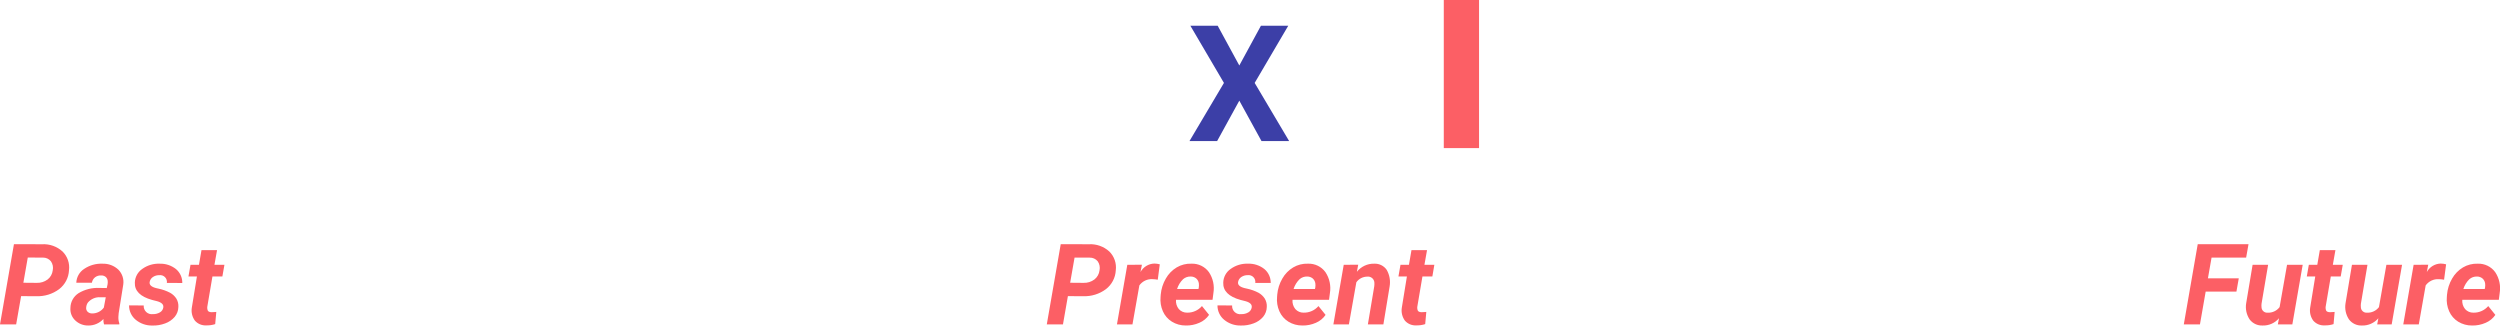
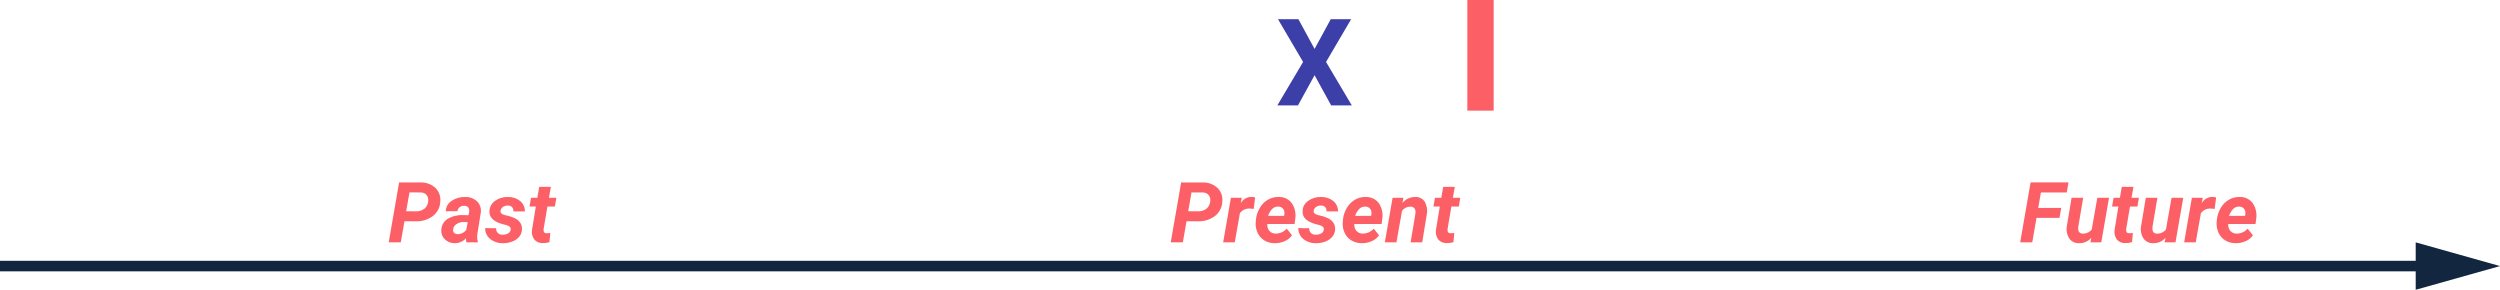
- <svg xmlns="http://www.w3.org/2000/svg" width="354.489" height="46.158" viewBox="0 0 354.489 46.158">
-   <g id="Grupo_170185" data-name="Grupo 170185" transform="translate(-940.277 -696)">
-     <path id="Trazado_165138" data-name="Trazado 165138" d="M11.27,12.992,10.566,17H8.277L10.254,5.625l3.984.008a3.986,3.986,0,0,1,2.9,1.023,3.174,3.174,0,0,1,.922,2.672A3.592,3.592,0,0,1,16.664,12a5.075,5.075,0,0,1-3.238,1Zm.32-1.9,1.906.016a2.41,2.41,0,0,0,1.531-.477,1.918,1.918,0,0,0,.727-1.289,1.646,1.646,0,0,0-.262-1.3,1.418,1.418,0,0,0-1.121-.516l-2.156-.008ZM23.027,17a2.281,2.281,0,0,1-.086-.766,2.863,2.863,0,0,1-2.156.922,2.594,2.594,0,0,1-1.84-.723,2.186,2.186,0,0,1-.684-1.746,2.527,2.527,0,0,1,1.16-2.121,5.266,5.266,0,0,1,2.965-.738l1.031.016.109-.508a1.764,1.764,0,0,0,.023-.492.846.846,0,0,0-.277-.574.955.955,0,0,0-.629-.215,1.345,1.345,0,0,0-.875.254,1.231,1.231,0,0,0-.461.777l-2.211.008a2.457,2.457,0,0,1,1.113-1.965,4.312,4.312,0,0,1,2.613-.738,3.117,3.117,0,0,1,2.25.855,2.5,2.5,0,0,1,.68,2.121l-.648,4.047-.039.5a2.412,2.412,0,0,0,.133.938L25.191,17Zm-1.7-1.555A2.017,2.017,0,0,0,23,14.617l.273-1.461-.766-.008a2.139,2.139,0,0,0-1.758.742,1.292,1.292,0,0,0-.242.633.75.75,0,0,0,.176.668A.891.891,0,0,0,21.332,15.445Zm10.1-.828q.125-.625-.867-.906l-.711-.18q-2.523-.7-2.453-2.453a2.428,2.428,0,0,1,1.059-1.949,3.942,3.942,0,0,1,2.457-.738,3.536,3.536,0,0,1,2.313.758,2.5,2.5,0,0,1,.9,1.977l-2.187-.008a.963.963,0,0,0-1.078-1.1,1.552,1.552,0,0,0-.895.258,1.061,1.061,0,0,0-.465.7q-.117.625.945.883l.313.07a6.285,6.285,0,0,1,1.648.59,2.488,2.488,0,0,1,.879.824,2.04,2.04,0,0,1,.285,1.18,2.251,2.251,0,0,1-.52,1.406,3.18,3.18,0,0,1-1.359.93,4.736,4.736,0,0,1-1.816.3,3.568,3.568,0,0,1-2.344-.809,2.607,2.607,0,0,1-.953-2.051l2.078.016a1.142,1.142,0,0,0,1.3,1.227,1.845,1.845,0,0,0,1-.25A.987.987,0,0,0,31.434,14.617Zm7.625-8.148-.367,2.078H40.1L39.809,10.2H38.4l-.719,4.234a1.077,1.077,0,0,0,.063.609q.109.211.531.227.125.008.672-.039l-.156,1.727a3.706,3.706,0,0,1-1.266.18,1.985,1.985,0,0,1-1.617-.68,2.456,2.456,0,0,1-.437-1.8L36.2,10.2H35l.289-1.656h1.2l.359-2.078Z" transform="translate(932 725)" fill="#fc5f65" />
-     <path id="Trazado_165136" data-name="Trazado 165136" d="M4.7,12.992,4,17H1.707L3.684,5.625l3.984.008a3.986,3.986,0,0,1,2.9,1.023,3.174,3.174,0,0,1,.922,2.672A3.592,3.592,0,0,1,10.094,12a5.075,5.075,0,0,1-3.238,1Zm.32-1.9,1.906.016a2.41,2.41,0,0,0,1.531-.477,1.918,1.918,0,0,0,.727-1.289,1.646,1.646,0,0,0-.262-1.3A1.418,1.418,0,0,0,7.8,7.531L5.645,7.523Zm12.422-.43a4.548,4.548,0,0,0-.742-.078,2.136,2.136,0,0,0-1.867.883L13.855,17h-2.2l1.469-8.453,2.07-.008-.2,1.031a2.325,2.325,0,0,1,1.969-1.2,3.214,3.214,0,0,1,.766.109Zm3.969,6.492a3.677,3.677,0,0,1-1.965-.543,3.292,3.292,0,0,1-1.277-1.469,4.093,4.093,0,0,1-.328-2.059l.023-.312a5.465,5.465,0,0,1,.719-2.266,4.341,4.341,0,0,1,1.547-1.59,3.827,3.827,0,0,1,2.094-.527,2.924,2.924,0,0,1,2.473,1.2,4.117,4.117,0,0,1,.637,2.962l-.125.962h-5.18a1.814,1.814,0,0,0,.4,1.313,1.521,1.521,0,0,0,1.172.508,2.7,2.7,0,0,0,2.109-.937l1.008,1.25A3.135,3.135,0,0,1,23.34,16.77,4.5,4.5,0,0,1,21.41,17.156Zm.7-6.945a1.565,1.565,0,0,0-1.082.383,3.363,3.363,0,0,0-.848,1.383h3.031l.047-.2a2.071,2.071,0,0,0,.008-.594,1.134,1.134,0,0,0-.383-.707A1.2,1.2,0,0,0,22.113,10.211Zm8.648,4.406q.125-.625-.867-.906l-.711-.18q-2.523-.7-2.453-2.453a2.428,2.428,0,0,1,1.059-1.949,3.942,3.942,0,0,1,2.457-.738,3.536,3.536,0,0,1,2.313.758,2.5,2.5,0,0,1,.9,1.977l-2.187-.008a.963.963,0,0,0-1.078-1.1,1.552,1.552,0,0,0-.895.258,1.061,1.061,0,0,0-.465.7q-.117.625.945.883l.313.07a6.285,6.285,0,0,1,1.648.59,2.488,2.488,0,0,1,.879.824,2.04,2.04,0,0,1,.285,1.18,2.251,2.251,0,0,1-.52,1.406,3.18,3.18,0,0,1-1.359.93,4.736,4.736,0,0,1-1.816.3,3.568,3.568,0,0,1-2.344-.809A2.607,2.607,0,0,1,25.91,14.3l2.078.016a1.142,1.142,0,0,0,1.3,1.227,1.845,1.845,0,0,0,1-.25A.987.987,0,0,0,30.762,14.617Zm7.172,2.539a3.677,3.677,0,0,1-1.965-.543,3.292,3.292,0,0,1-1.277-1.469,4.093,4.093,0,0,1-.328-2.059l.023-.312a5.465,5.465,0,0,1,.719-2.266,4.341,4.341,0,0,1,1.547-1.59,3.827,3.827,0,0,1,2.094-.527,2.924,2.924,0,0,1,2.473,1.2,4.117,4.117,0,0,1,.637,2.962l-.125.962h-5.18a1.814,1.814,0,0,0,.4,1.313,1.521,1.521,0,0,0,1.172.508A2.7,2.7,0,0,0,40.23,14.4l1.008,1.25a3.135,3.135,0,0,1-1.375,1.121A4.5,4.5,0,0,1,37.934,17.156Zm.7-6.945a1.565,1.565,0,0,0-1.082.383,3.363,3.363,0,0,0-.848,1.383h3.031l.047-.2a2.071,2.071,0,0,0,.008-.594,1.134,1.134,0,0,0-.383-.707A1.2,1.2,0,0,0,38.637,10.211Zm7.234-1.672-.187,1a3.042,3.042,0,0,1,2.461-1.148,2.028,2.028,0,0,1,1.766.875,3.526,3.526,0,0,1,.414,2.359L49.434,17h-2.2l.906-5.4a2.528,2.528,0,0,0,.016-.555.9.9,0,0,0-1-.82,1.9,1.9,0,0,0-1.555.8L44.543,17h-2.2l1.469-8.453Zm9.758-2.07-.367,2.078h1.406L56.379,10.2H54.973l-.719,4.234a1.077,1.077,0,0,0,.063.609q.109.211.531.227.125.008.672-.039l-.156,1.727a3.706,3.706,0,0,1-1.266.18,1.985,1.985,0,0,1-1.617-.68,2.456,2.456,0,0,1-.437-1.8L52.77,10.2h-1.2l.289-1.656h1.2l.359-2.078Z" transform="translate(1087 725)" fill="#fc5f65" />
-     <path id="Trazado_165137" data-name="Trazado 165137" d="M18.391,12.352H14.031L13.219,17H10.93L12.906,5.625h7.2l-.336,1.9H14.867l-.516,2.938h4.375Zm6.039,3.773A2.919,2.919,0,0,1,22.1,17.156a2.172,2.172,0,0,1-1.844-.875,3.2,3.2,0,0,1-.484-2.266l.914-5.469h2.2l-.93,5.5a2.175,2.175,0,0,0-.008.485.8.8,0,0,0,.867.806,2.014,2.014,0,0,0,1.7-.79l1.055-6h2.219L26.32,17H24.266Zm8-9.656-.367,2.078h1.406L33.18,10.2H31.773l-.719,4.234a1.077,1.077,0,0,0,.063.609q.109.211.531.227.125.008.672-.039l-.156,1.727a3.706,3.706,0,0,1-1.266.18,1.985,1.985,0,0,1-1.617-.68,2.456,2.456,0,0,1-.437-1.8L29.57,10.2h-1.2l.289-1.656h1.2l.359-2.078Zm6.086,9.656a2.919,2.919,0,0,1-2.328,1.031,2.172,2.172,0,0,1-1.844-.875,3.2,3.2,0,0,1-.484-2.266l.914-5.469h2.2l-.93,5.5a2.175,2.175,0,0,0-.008.485.8.8,0,0,0,.867.806,2.014,2.014,0,0,0,1.7-.79l1.055-6h2.219L40.406,17H38.352Zm9.32-5.461a4.548,4.548,0,0,0-.742-.078,2.136,2.136,0,0,0-1.867.883L44.25,17h-2.2l1.469-8.453,2.07-.008-.2,1.031a2.325,2.325,0,0,1,1.969-1.2,3.214,3.214,0,0,1,.766.109ZM51.8,17.156a3.677,3.677,0,0,1-1.965-.543,3.292,3.292,0,0,1-1.277-1.469,4.093,4.093,0,0,1-.328-2.059l.023-.312a5.465,5.465,0,0,1,.719-2.266,4.341,4.341,0,0,1,1.547-1.59,3.827,3.827,0,0,1,2.094-.527,2.924,2.924,0,0,1,2.473,1.2,4.117,4.117,0,0,1,.637,2.962l-.125.962h-5.18a1.814,1.814,0,0,0,.4,1.313,1.521,1.521,0,0,0,1.172.508A2.7,2.7,0,0,0,54.1,14.4l1.008,1.25a3.135,3.135,0,0,1-1.375,1.121A4.5,4.5,0,0,1,51.8,17.156Zm.7-6.945a1.565,1.565,0,0,0-1.082.383,3.363,3.363,0,0,0-.848,1.383h3.031l.047-.2a2.071,2.071,0,0,0,.008-.594,1.134,1.134,0,0,0-.383-.707A1.2,1.2,0,0,0,52.508,10.211Z" transform="translate(1239 725)" fill="#fc5f65" />
-     <path id="Trazado_165135" data-name="Trazado 165135" d="M.006-10.714l3.066-5.638H6.946L2.184-8.243,7.07,0H3.15L.006-5.728-3.139,0H-7.058l4.885-8.243-4.762-8.108H-3.06Z" transform="translate(1116 716)" fill="#3c3fa7" />
-     <rect id="Rectángulo_40985" data-name="Rectángulo 40985" width="5" height="21" transform="translate(1145 696)" fill="#fc5f65" />
+ <svg xmlns="http://www.w3.org/2000/svg" width="474.5" height="55" viewBox="0 0 474.5 55">
+   <g id="Grupo_170215" data-name="Grupo 170215" transform="translate(-866.5 -696)">
+     <path id="Trazado_165287" data-name="Trazado 165287" d="M11.27,12.992,10.566,17H8.277L10.254,5.625l3.984.008a3.986,3.986,0,0,1,2.9,1.023,3.174,3.174,0,0,1,.922,2.672A3.592,3.592,0,0,1,16.664,12a5.075,5.075,0,0,1-3.238,1Zm.32-1.9,1.906.016a2.41,2.41,0,0,0,1.531-.477,1.918,1.918,0,0,0,.727-1.289,1.646,1.646,0,0,0-.262-1.3,1.418,1.418,0,0,0-1.121-.516l-2.156-.008ZM23.027,17a2.281,2.281,0,0,1-.086-.766,2.863,2.863,0,0,1-2.156.922,2.594,2.594,0,0,1-1.84-.723,2.186,2.186,0,0,1-.684-1.746,2.527,2.527,0,0,1,1.16-2.121,5.266,5.266,0,0,1,2.965-.738l1.031.016.109-.508a1.764,1.764,0,0,0,.023-.492.846.846,0,0,0-.277-.574.955.955,0,0,0-.629-.215,1.345,1.345,0,0,0-.875.254,1.231,1.231,0,0,0-.461.777l-2.211.008a2.457,2.457,0,0,1,1.113-1.965,4.312,4.312,0,0,1,2.613-.738,3.117,3.117,0,0,1,2.25.855,2.5,2.5,0,0,1,.68,2.121l-.648,4.047-.039.5a2.412,2.412,0,0,0,.133.938L25.191,17Zm-1.7-1.555A2.017,2.017,0,0,0,23,14.617l.273-1.461-.766-.008a2.139,2.139,0,0,0-1.758.742,1.292,1.292,0,0,0-.242.633.75.75,0,0,0,.176.668A.891.891,0,0,0,21.332,15.445Zm10.1-.828q.125-.625-.867-.906l-.711-.18q-2.523-.7-2.453-2.453a2.428,2.428,0,0,1,1.059-1.949,3.942,3.942,0,0,1,2.457-.738,3.536,3.536,0,0,1,2.313.758,2.5,2.5,0,0,1,.9,1.977l-2.187-.008a.963.963,0,0,0-1.078-1.1,1.552,1.552,0,0,0-.895.258,1.061,1.061,0,0,0-.465.7q-.117.625.945.883l.313.07a6.285,6.285,0,0,1,1.648.59,2.488,2.488,0,0,1,.879.824,2.04,2.04,0,0,1,.285,1.18,2.251,2.251,0,0,1-.52,1.406,3.18,3.18,0,0,1-1.359.93,4.736,4.736,0,0,1-1.816.3,3.568,3.568,0,0,1-2.344-.809,2.607,2.607,0,0,1-.953-2.051l2.078.016a1.142,1.142,0,0,0,1.3,1.227,1.845,1.845,0,0,0,1-.25A.987.987,0,0,0,31.434,14.617Zm7.625-8.148-.367,2.078H40.1L39.809,10.2H38.4l-.719,4.234a1.077,1.077,0,0,0,.063.609q.109.211.531.227.125.008.672-.039l-.156,1.727a3.706,3.706,0,0,1-1.266.18,1.985,1.985,0,0,1-1.617-.68,2.456,2.456,0,0,1-.437-1.8L36.2,10.2H35l.289-1.656h1.2l.359-2.078Z" transform="translate(932 725)" fill="#fc5f65" />
+     <path id="Trazado_165286" data-name="Trazado 165286" d="M4.7,12.992,4,17H1.707L3.684,5.625l3.984.008a3.986,3.986,0,0,1,2.9,1.023,3.174,3.174,0,0,1,.922,2.672A3.592,3.592,0,0,1,10.094,12a5.075,5.075,0,0,1-3.238,1Zm.32-1.9,1.906.016a2.41,2.41,0,0,0,1.531-.477,1.918,1.918,0,0,0,.727-1.289,1.646,1.646,0,0,0-.262-1.3A1.418,1.418,0,0,0,7.8,7.531L5.645,7.523Zm12.422-.43a4.548,4.548,0,0,0-.742-.078,2.136,2.136,0,0,0-1.867.883L13.855,17h-2.2l1.469-8.453,2.07-.008-.2,1.031a2.325,2.325,0,0,1,1.969-1.2,3.214,3.214,0,0,1,.766.109Zm3.969,6.492a3.677,3.677,0,0,1-1.965-.543,3.292,3.292,0,0,1-1.277-1.469,4.093,4.093,0,0,1-.328-2.059l.023-.312a5.465,5.465,0,0,1,.719-2.266,4.341,4.341,0,0,1,1.547-1.59,3.827,3.827,0,0,1,2.094-.527,2.924,2.924,0,0,1,2.473,1.2,4.117,4.117,0,0,1,.637,2.962l-.125.962h-5.18a1.814,1.814,0,0,0,.4,1.313,1.521,1.521,0,0,0,1.172.508,2.7,2.7,0,0,0,2.109-.937l1.008,1.25A3.135,3.135,0,0,1,23.34,16.77,4.5,4.5,0,0,1,21.41,17.156Zm.7-6.945a1.565,1.565,0,0,0-1.082.383,3.363,3.363,0,0,0-.848,1.383h3.031l.047-.2a2.071,2.071,0,0,0,.008-.594,1.134,1.134,0,0,0-.383-.707A1.2,1.2,0,0,0,22.113,10.211Zm8.648,4.406q.125-.625-.867-.906l-.711-.18q-2.523-.7-2.453-2.453a2.428,2.428,0,0,1,1.059-1.949,3.942,3.942,0,0,1,2.457-.738,3.536,3.536,0,0,1,2.313.758,2.5,2.5,0,0,1,.9,1.977l-2.187-.008a.963.963,0,0,0-1.078-1.1,1.552,1.552,0,0,0-.895.258,1.061,1.061,0,0,0-.465.7q-.117.625.945.883l.313.07a6.285,6.285,0,0,1,1.648.59,2.488,2.488,0,0,1,.879.824,2.04,2.04,0,0,1,.285,1.18,2.251,2.251,0,0,1-.52,1.406,3.18,3.18,0,0,1-1.359.93,4.736,4.736,0,0,1-1.816.3,3.568,3.568,0,0,1-2.344-.809A2.607,2.607,0,0,1,25.91,14.3l2.078.016a1.142,1.142,0,0,0,1.3,1.227,1.845,1.845,0,0,0,1-.25A.987.987,0,0,0,30.762,14.617Zm7.172,2.539a3.677,3.677,0,0,1-1.965-.543,3.292,3.292,0,0,1-1.277-1.469,4.093,4.093,0,0,1-.328-2.059l.023-.312a5.465,5.465,0,0,1,.719-2.266,4.341,4.341,0,0,1,1.547-1.59,3.827,3.827,0,0,1,2.094-.527,2.924,2.924,0,0,1,2.473,1.2,4.117,4.117,0,0,1,.637,2.962l-.125.962h-5.18a1.814,1.814,0,0,0,.4,1.313,1.521,1.521,0,0,0,1.172.508A2.7,2.7,0,0,0,40.23,14.4l1.008,1.25a3.135,3.135,0,0,1-1.375,1.121A4.5,4.5,0,0,1,37.934,17.156Zm.7-6.945a1.565,1.565,0,0,0-1.082.383,3.363,3.363,0,0,0-.848,1.383h3.031l.047-.2a2.071,2.071,0,0,0,.008-.594,1.134,1.134,0,0,0-.383-.707A1.2,1.2,0,0,0,38.637,10.211Zm7.234-1.672-.187,1a3.042,3.042,0,0,1,2.461-1.148,2.028,2.028,0,0,1,1.766.875,3.526,3.526,0,0,1,.414,2.359L49.434,17h-2.2l.906-5.4a2.528,2.528,0,0,0,.016-.555.9.9,0,0,0-1-.82,1.9,1.9,0,0,0-1.555.8L44.543,17h-2.2l1.469-8.453Zm9.758-2.07-.367,2.078h1.406L56.379,10.2H54.973l-.719,4.234a1.077,1.077,0,0,0,.063.609q.109.211.531.227.125.008.672-.039l-.156,1.727a3.706,3.706,0,0,1-1.266.18,1.985,1.985,0,0,1-1.617-.68,2.456,2.456,0,0,1-.437-1.8L52.77,10.2h-1.2l.289-1.656h1.2l.359-2.078Z" transform="translate(1087 725)" fill="#fc5f65" />
+     <path id="Trazado_165288" data-name="Trazado 165288" d="M18.391,12.352H14.031L13.219,17H10.93L12.906,5.625h7.2l-.336,1.9H14.867l-.516,2.938h4.375Zm6.039,3.773A2.919,2.919,0,0,1,22.1,17.156a2.172,2.172,0,0,1-1.844-.875,3.2,3.2,0,0,1-.484-2.266l.914-5.469h2.2l-.93,5.5a2.175,2.175,0,0,0-.008.485.8.8,0,0,0,.867.806,2.014,2.014,0,0,0,1.7-.79l1.055-6h2.219L26.32,17H24.266Zm8-9.656-.367,2.078h1.406L33.18,10.2H31.773l-.719,4.234a1.077,1.077,0,0,0,.063.609q.109.211.531.227.125.008.672-.039l-.156,1.727a3.706,3.706,0,0,1-1.266.18,1.985,1.985,0,0,1-1.617-.68,2.456,2.456,0,0,1-.437-1.8L29.57,10.2h-1.2l.289-1.656h1.2l.359-2.078Zm6.086,9.656a2.919,2.919,0,0,1-2.328,1.031,2.172,2.172,0,0,1-1.844-.875,3.2,3.2,0,0,1-.484-2.266l.914-5.469h2.2l-.93,5.5a2.175,2.175,0,0,0-.008.485.8.8,0,0,0,.867.806,2.014,2.014,0,0,0,1.7-.79l1.055-6h2.219L40.406,17H38.352Zm9.32-5.461a4.548,4.548,0,0,0-.742-.078,2.136,2.136,0,0,0-1.867.883L44.25,17h-2.2l1.469-8.453,2.07-.008-.2,1.031a2.325,2.325,0,0,1,1.969-1.2,3.214,3.214,0,0,1,.766.109ZM51.8,17.156a3.677,3.677,0,0,1-1.965-.543,3.292,3.292,0,0,1-1.277-1.469,4.093,4.093,0,0,1-.328-2.059l.023-.312a5.465,5.465,0,0,1,.719-2.266,4.341,4.341,0,0,1,1.547-1.59,3.827,3.827,0,0,1,2.094-.527,2.924,2.924,0,0,1,2.473,1.2,4.117,4.117,0,0,1,.637,2.962l-.125.962h-5.18a1.814,1.814,0,0,0,.4,1.313,1.521,1.521,0,0,0,1.172.508A2.7,2.7,0,0,0,54.1,14.4l1.008,1.25a3.135,3.135,0,0,1-1.375,1.121A4.5,4.5,0,0,1,51.8,17.156Zm.7-6.945a1.565,1.565,0,0,0-1.082.383,3.363,3.363,0,0,0-.848,1.383h3.031l.047-.2a2.071,2.071,0,0,0,.008-.594,1.134,1.134,0,0,0-.383-.707A1.2,1.2,0,0,0,52.508,10.211Z" transform="translate(1239 725)" fill="#fc5f65" />
+     <path id="Trazado_165284" data-name="Trazado 165284" d="M.006-10.714l3.066-5.638H6.946L2.184-8.243,7.07,0H3.15L.006-5.728-3.139,0H-7.058l4.885-8.243-4.762-8.108H-3.06Z" transform="translate(1116 716)" fill="#3c3fa7" />
+     <path id="Trazado_165285" data-name="Trazado 165285" d="M0,0H5V21H0Z" transform="translate(1145 696)" fill="#fc5f65" />
+     <g id="Grupo_170183" data-name="Grupo 170183" transform="translate(0 127)">
+       <line id="Línea_637" data-name="Línea 637" x2="464" transform="translate(866.5 619.5)" fill="none" stroke="#12263f" stroke-width="2" />
+       <path id="Polígono_37" data-name="Polígono 37" d="M4.5,0,9,16H0Z" transform="translate(1341 615) rotate(90)" fill="#12263f" />
+     </g>
  </g>
</svg>
